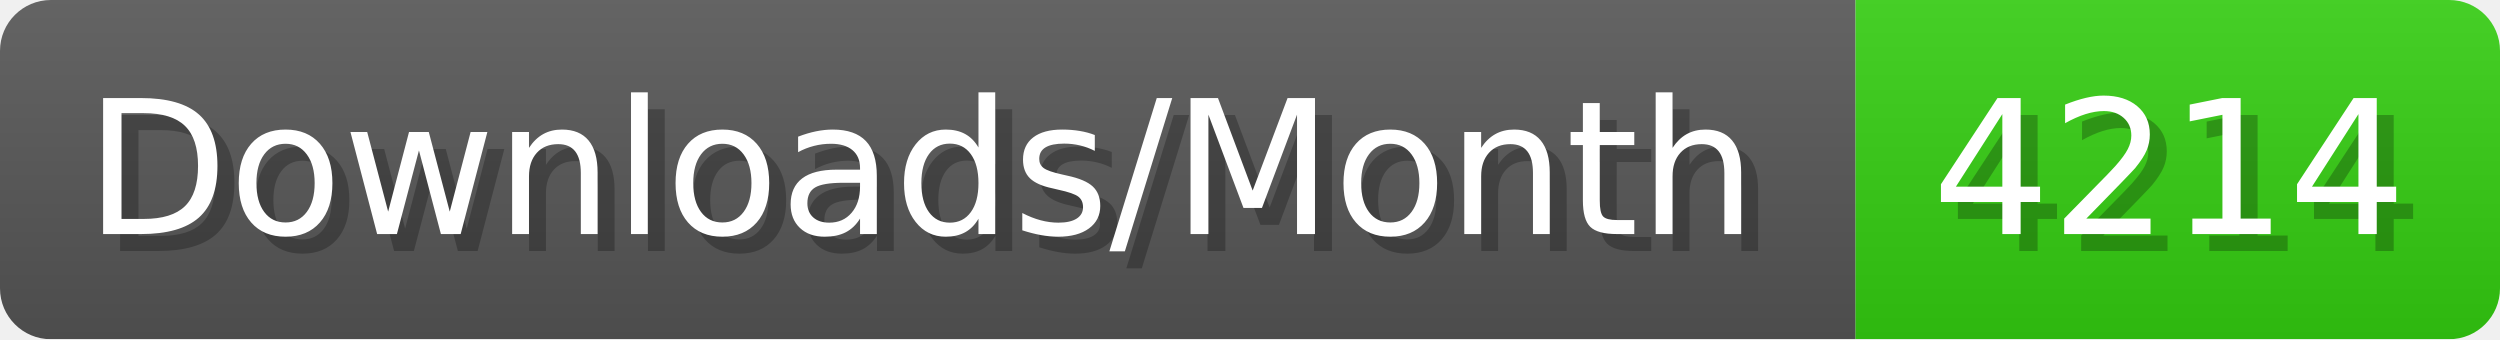
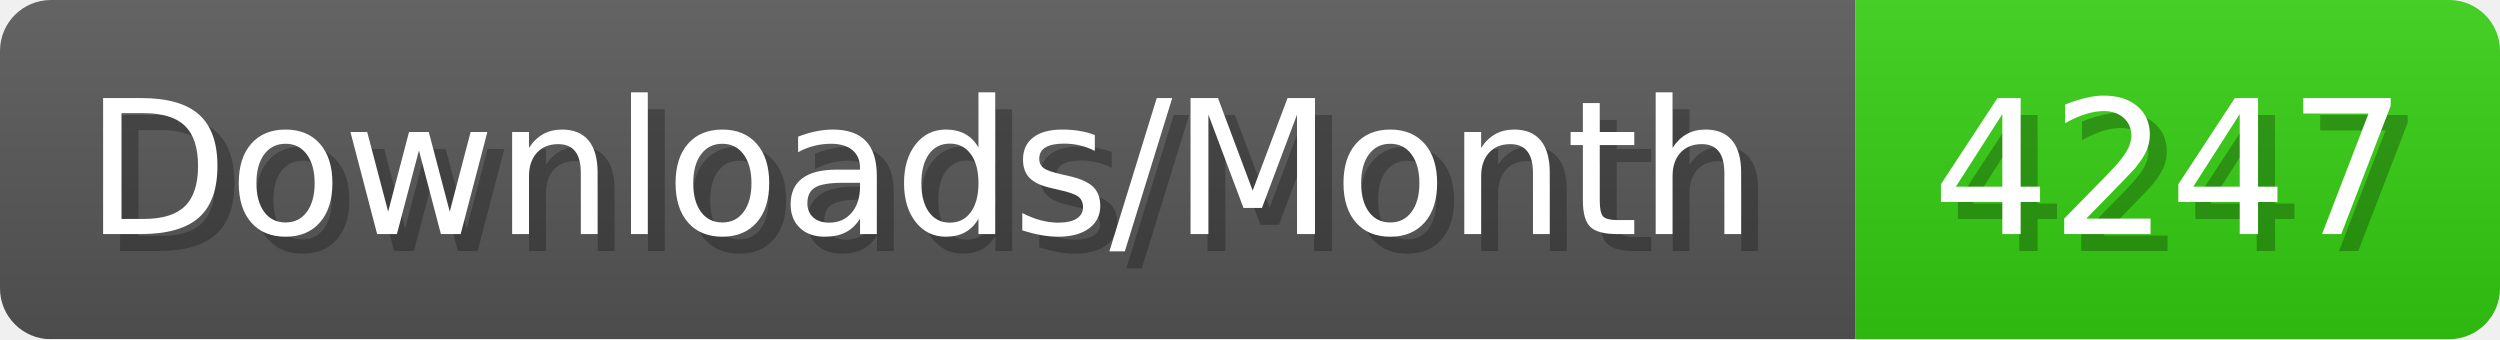
- <svg xmlns="http://www.w3.org/2000/svg" width="147.4" height="20" viewBox="0 0 1474 200" role="img" aria-label="Downloads/Month: 4214">
+ <svg xmlns="http://www.w3.org/2000/svg" width="147.4" height="20" viewBox="0 0 1474 200" role="img" aria-label="Downloads/Month: 4247">
  <linearGradient id="YlXUI" x2="0" y2="100%">
    <stop offset="0" stop-opacity=".1" stop-color="#EEE" />
    <stop offset="1" stop-opacity=".1" />
  </linearGradient>
  <mask id="JHhop">
    <rect width="1474" height="200" rx="30" fill="#FFF" />
  </mask>
  <g mask="url(#JHhop)">
    <rect width="1094" height="200" fill="#555" />
    <rect width="380" height="200" fill="#3C1" x="1094" />
    <rect width="1474" height="200" fill="url(#YlXUI)" />
  </g>
  <g aria-hidden="true" fill="#fff" text-anchor="start" font-family="Verdana,DejaVu Sans,sans-serif" font-size="110">
    <text x="60" y="148" textLength="994" fill="#000" opacity="0.25">Downloads/Month</text>
    <text x="50" y="138" textLength="994">Downloads/Month</text>
-     <text x="1149" y="148" textLength="280" fill="#000" opacity="0.25">4214</text>
-     <text x="1139" y="138" textLength="280">4214</text>
+     <text x="1149" y="148" textLength="280" fill="#000" opacity="0.25">4247</text>
+     <text x="1139" y="138" textLength="280">4247</text>
  </g>
</svg>
